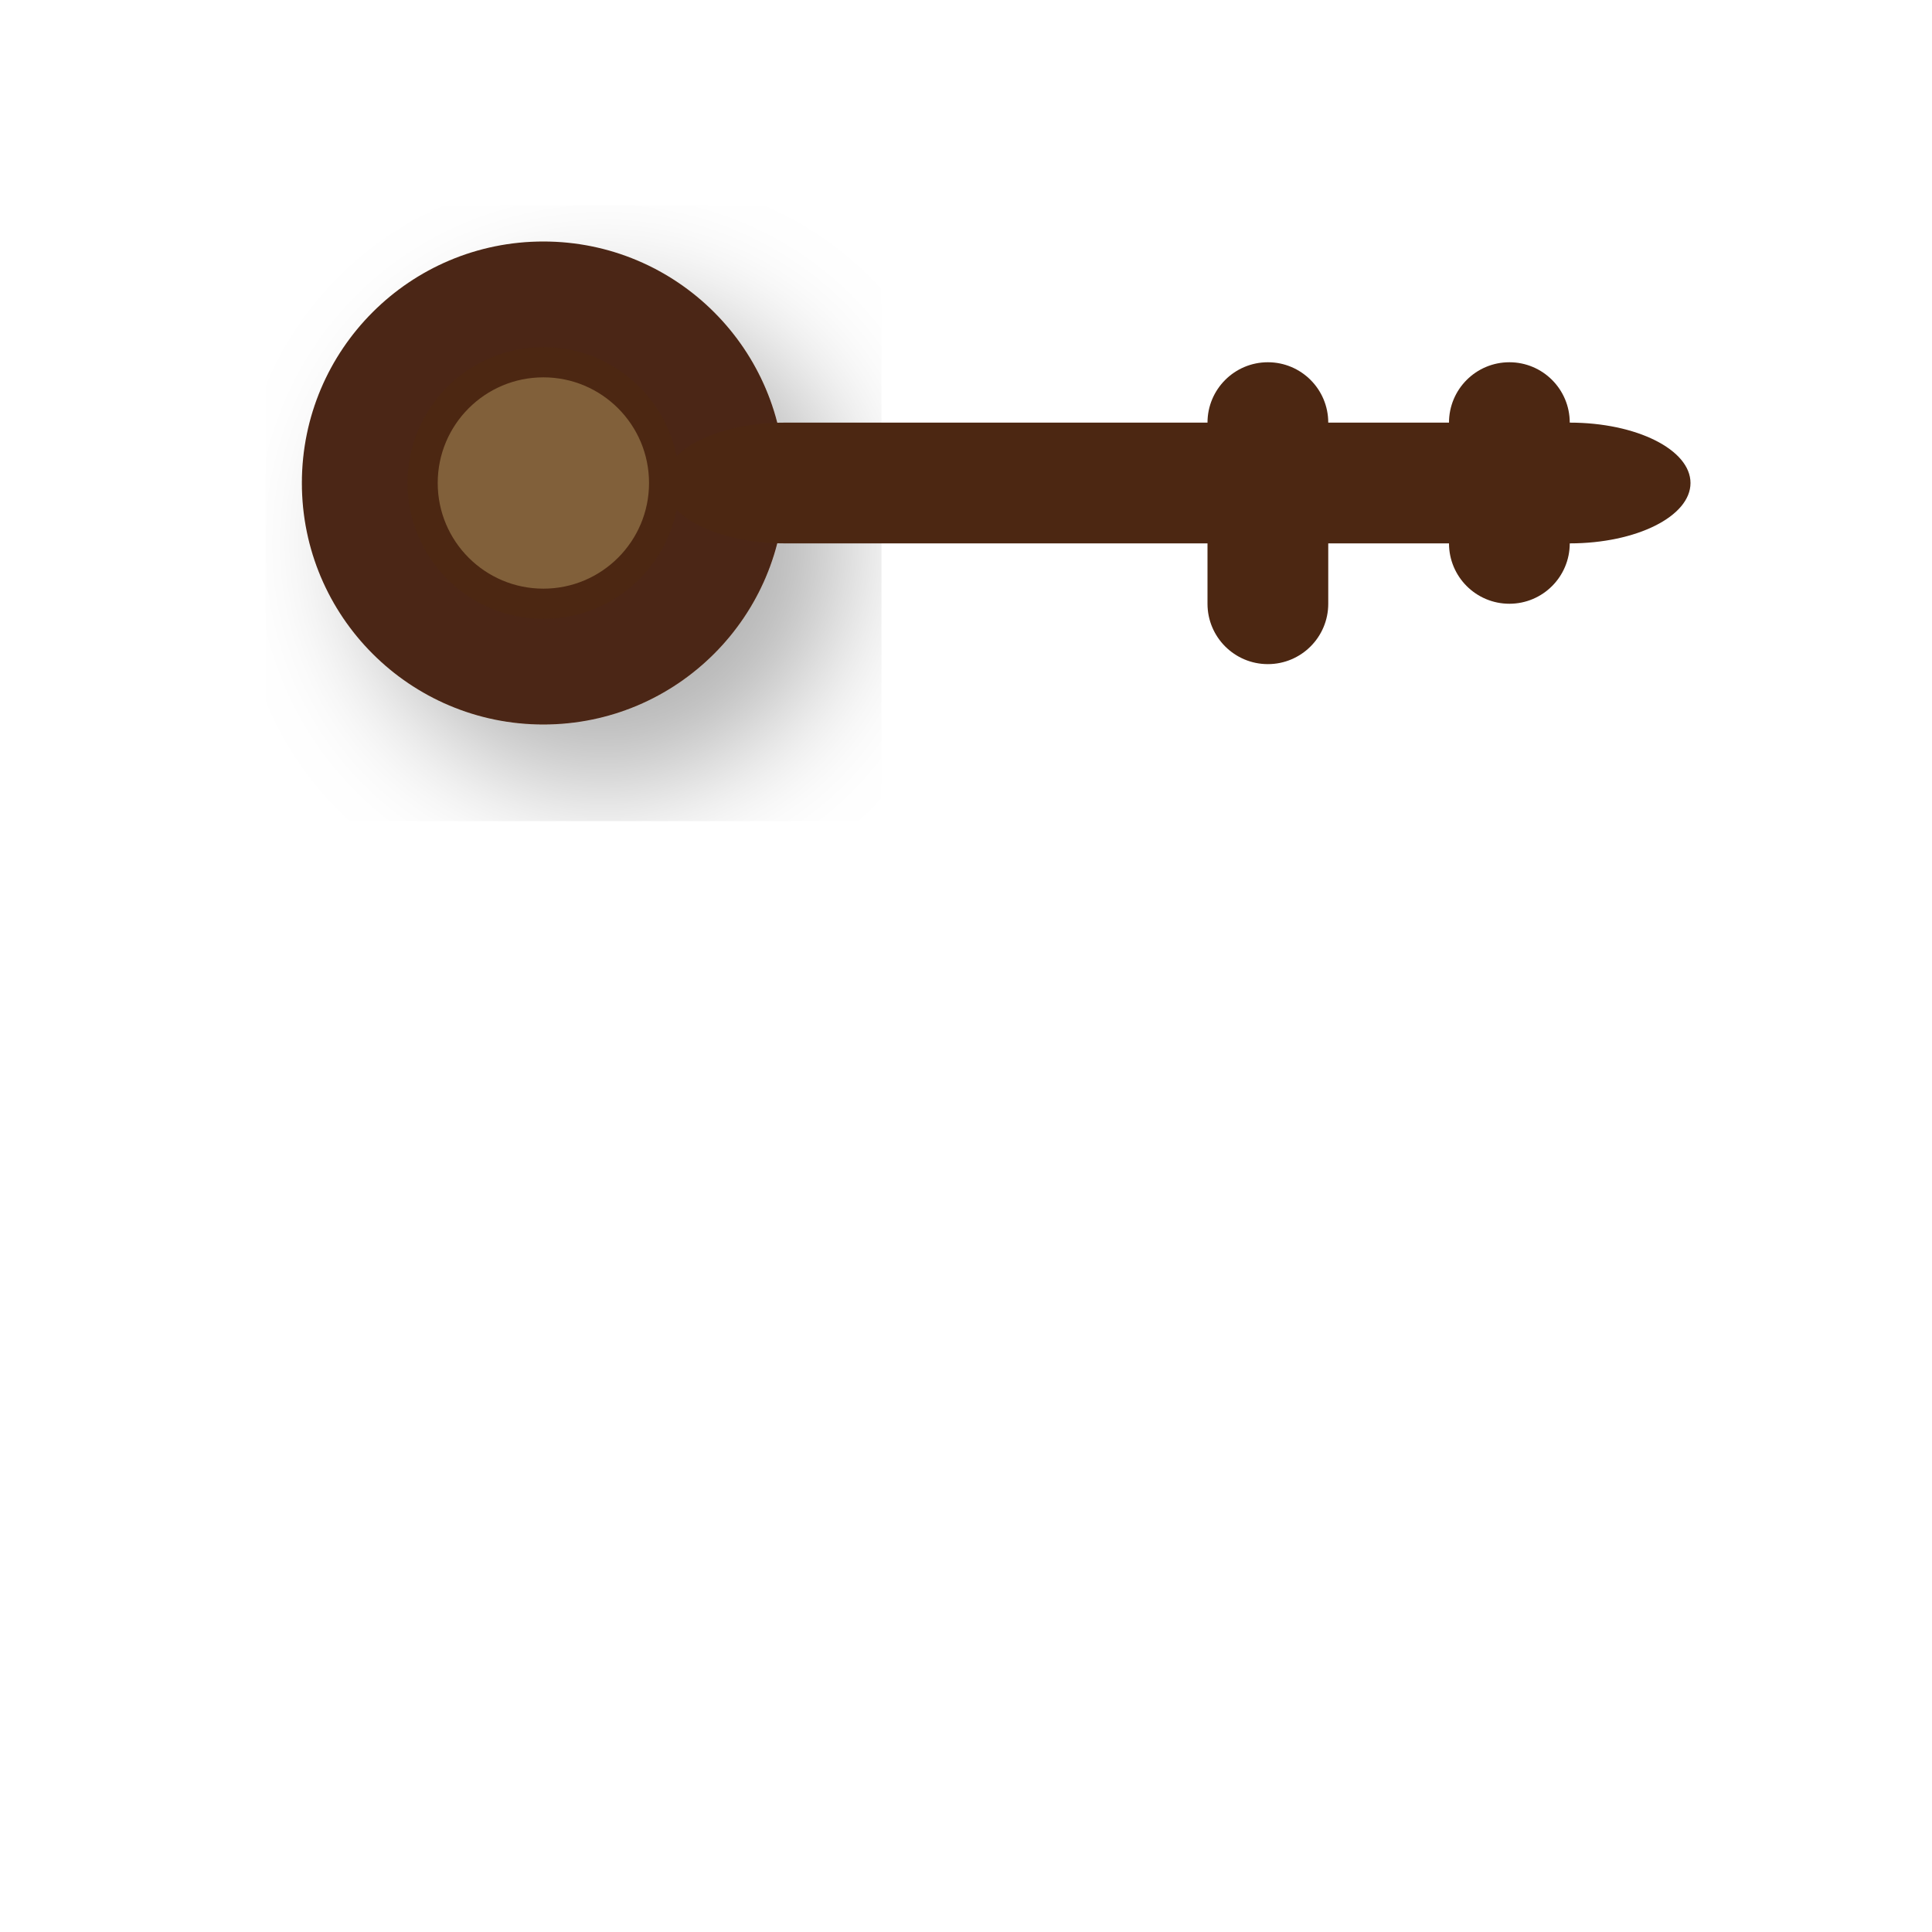
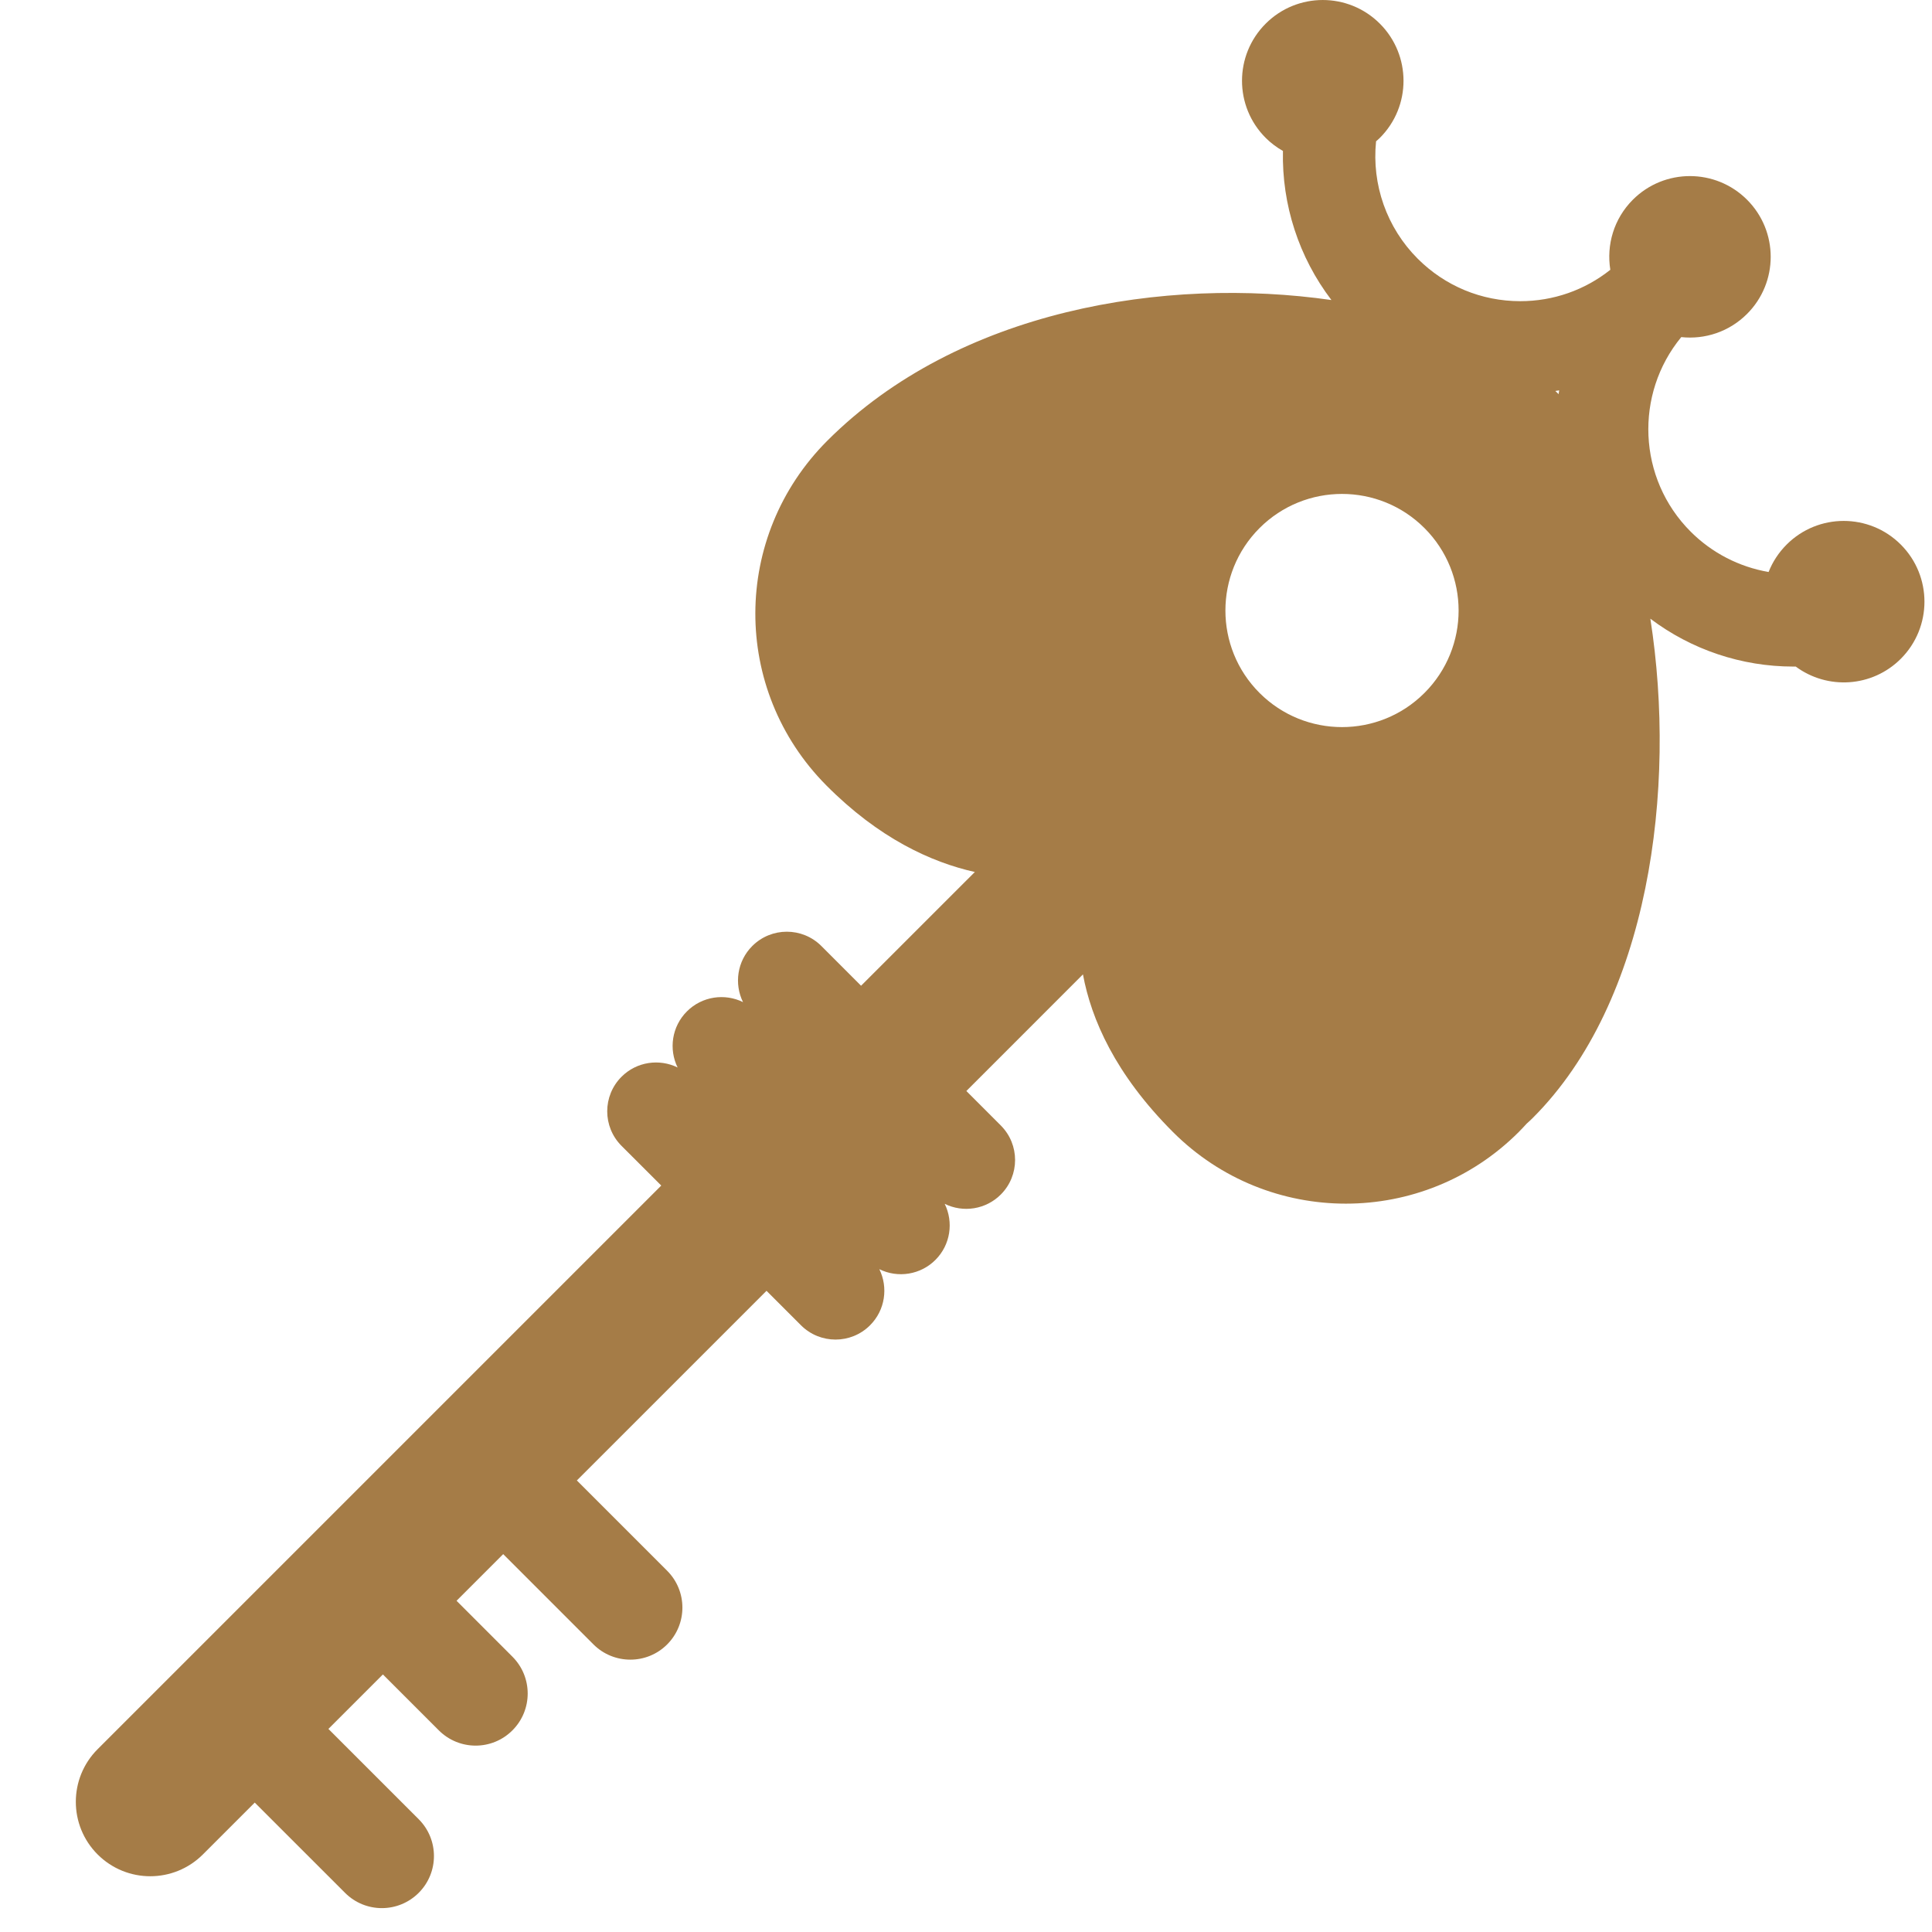
- <svg xmlns="http://www.w3.org/2000/svg" width="32" height="32" viewBox="0 0 32 32">
-   <defs>
-     <filter id="shadow" x="-20%" y="-20%" width="140%" height="140%">
-       <feDropShadow dx="1" dy="1" stdDeviation="1" flood-color="rgba(0,0,0,0.3)" />
-     </filter>
-   </defs>
-   <circle cx="9" cy="8" r="4" fill="#4C2712" filter="url(#shadow)" />
-   <circle cx="9" cy="8" r="2" fill="#ffe7904c" stroke="#4C2712" stroke-width="0.5" />
-   <rect x="11" y="7" width="17" height="2" rx="2" fill="#4C2712" />
-   <rect x="20" y="6" width="2" height="5" rx="1" fill="#4C2712" />
-   <rect x="24" y="6" width="2" height="4" rx="1" fill="#4C2712" />
+ <svg xmlns="http://www.w3.org/2000/svg" width="64" height="64" viewBox="0 0 64 64" fill="none">
+   <path d="M41.927 0.784C42.971 -0.261 44.665 -0.261 45.71 0.784C46.754 1.829 46.755 3.523 45.71 4.567C45.669 4.608 45.626 4.644 45.584 4.681C45.437 6.114 45.937 7.544 46.964 8.57C47.871 9.477 49.077 9.976 50.359 9.977C51.457 9.977 52.498 9.61 53.344 8.937C53.211 8.117 53.458 7.248 54.09 6.616C55.134 5.572 56.828 5.572 57.873 6.616C58.918 7.661 58.918 9.355 57.873 10.399C57.277 10.995 56.471 11.251 55.694 11.167C54.142 13.052 54.245 15.852 56.007 17.613C56.708 18.314 57.61 18.78 58.587 18.948C58.721 18.608 58.925 18.299 59.184 18.04C60.228 16.995 61.922 16.995 62.967 18.04C64.011 19.085 64.011 20.778 62.967 21.823C62.017 22.773 60.532 22.857 59.485 22.08C59.459 22.081 59.432 22.081 59.405 22.081C57.696 22.081 56.034 21.524 54.67 20.495C55.554 26.145 54.63 33.179 50.78 37.028C50.714 37.094 50.645 37.159 50.574 37.221C50.488 37.316 50.399 37.41 50.309 37.501C47.147 40.663 42.019 40.663 38.857 37.501C36.943 35.587 36.149 33.761 35.874 32.278L32.012 36.141L33.152 37.282C33.784 37.914 33.784 38.939 33.152 39.571C32.914 39.81 32.606 39.968 32.273 40.023C31.94 40.078 31.597 40.028 31.294 39.878C31.591 40.482 31.49 41.234 30.987 41.736C30.749 41.975 30.441 42.133 30.107 42.188C29.774 42.243 29.431 42.193 29.129 42.043C29.426 42.647 29.325 43.398 28.822 43.901C28.506 44.217 28.092 44.375 27.678 44.375C27.263 44.375 26.849 44.217 26.533 43.901L25.392 42.76L19.109 49.042L22.1 52.033C22.774 52.707 22.774 53.8 22.1 54.474C21.764 54.81 21.322 54.978 20.881 54.978C20.439 54.978 19.997 54.81 19.66 54.474L16.669 51.482L15.124 53.028L16.975 54.88C17.649 55.554 17.649 56.646 16.975 57.32C16.639 57.657 16.197 57.826 15.756 57.826C15.314 57.826 14.873 57.657 14.536 57.32L12.684 55.468L10.879 57.273L13.87 60.264C14.543 60.937 14.544 62.029 13.87 62.703C13.533 63.04 13.091 63.209 12.649 63.209C12.208 63.209 11.766 63.04 11.43 62.703L8.439 59.713L6.721 61.431C6.239 61.912 5.608 62.153 4.977 62.153C4.346 62.153 3.716 61.912 3.234 61.431C2.271 60.468 2.271 58.907 3.234 57.944L21.905 39.273L20.589 37.958C19.957 37.326 19.957 36.301 20.589 35.669C21.092 35.166 21.843 35.065 22.447 35.362C22.15 34.758 22.252 34.007 22.755 33.504C23.258 33.001 24.009 32.899 24.613 33.196C24.316 32.592 24.417 31.841 24.92 31.338C25.552 30.706 26.577 30.706 27.209 31.338L28.524 32.654L32.293 28.886C30.835 28.56 29.106 27.762 27.372 26.016C24.221 22.842 24.244 17.761 27.406 14.599C31.749 10.256 38.608 9.15 44.105 9.939C43.026 8.522 42.46 6.781 42.499 5C42.29 4.882 42.097 4.737 41.927 4.567C40.882 3.523 40.882 1.829 41.927 0.784ZM47.187 17.493C45.679 15.985 43.233 15.985 41.724 17.493C40.217 19.002 40.216 21.447 41.724 22.955C43.233 24.463 45.679 24.463 47.187 22.955C48.696 21.447 48.695 19.002 47.187 17.493ZM51.523 12.952C51.548 12.976 51.574 13 51.597 13.023C51.608 13.034 51.619 13.046 51.63 13.057C51.636 13.015 51.643 12.973 51.65 12.931C51.608 12.938 51.566 12.946 51.523 12.952Z" fill="#A57C47" />
</svg>
